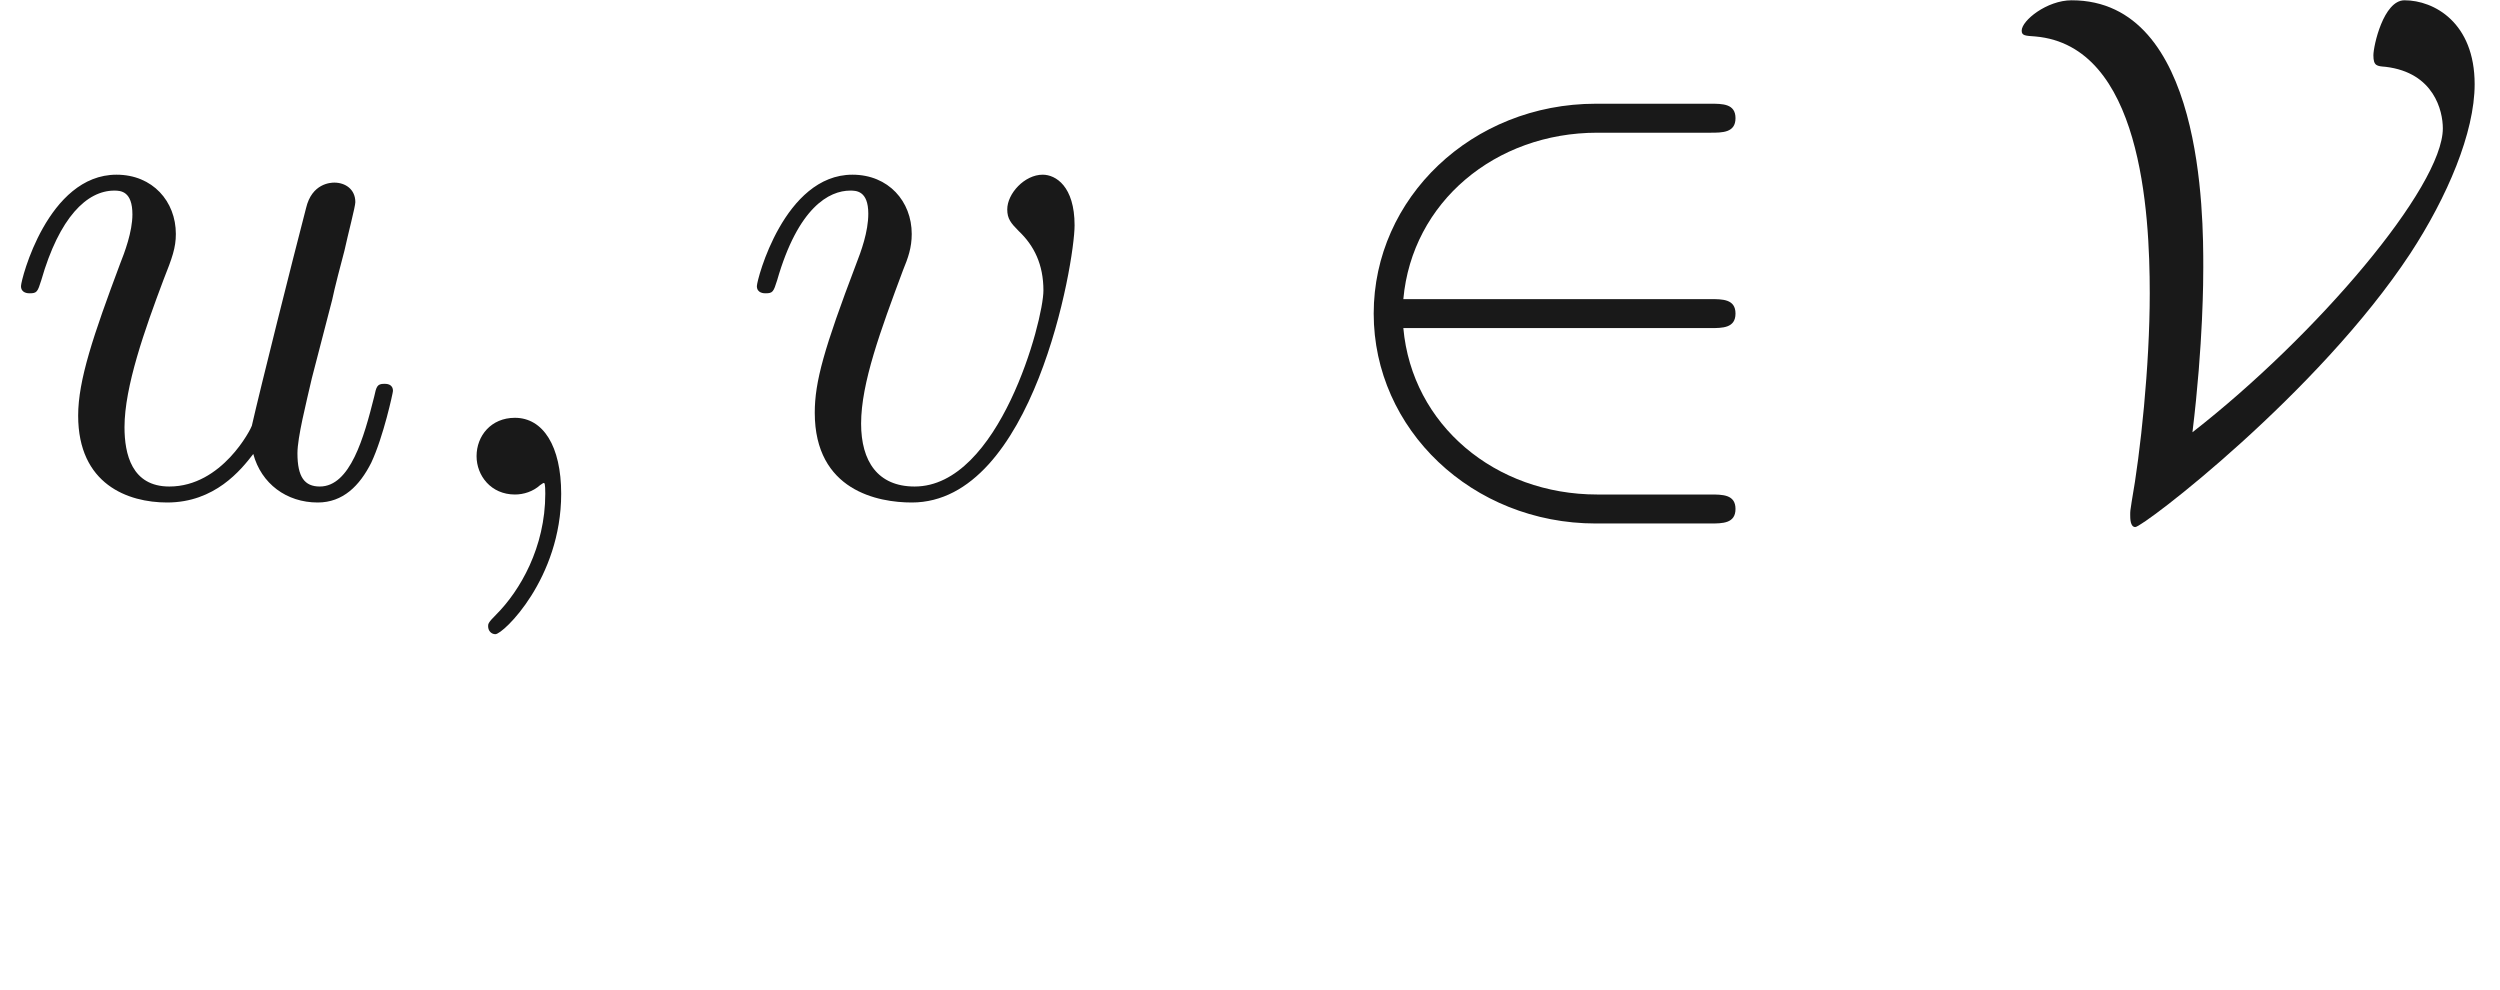
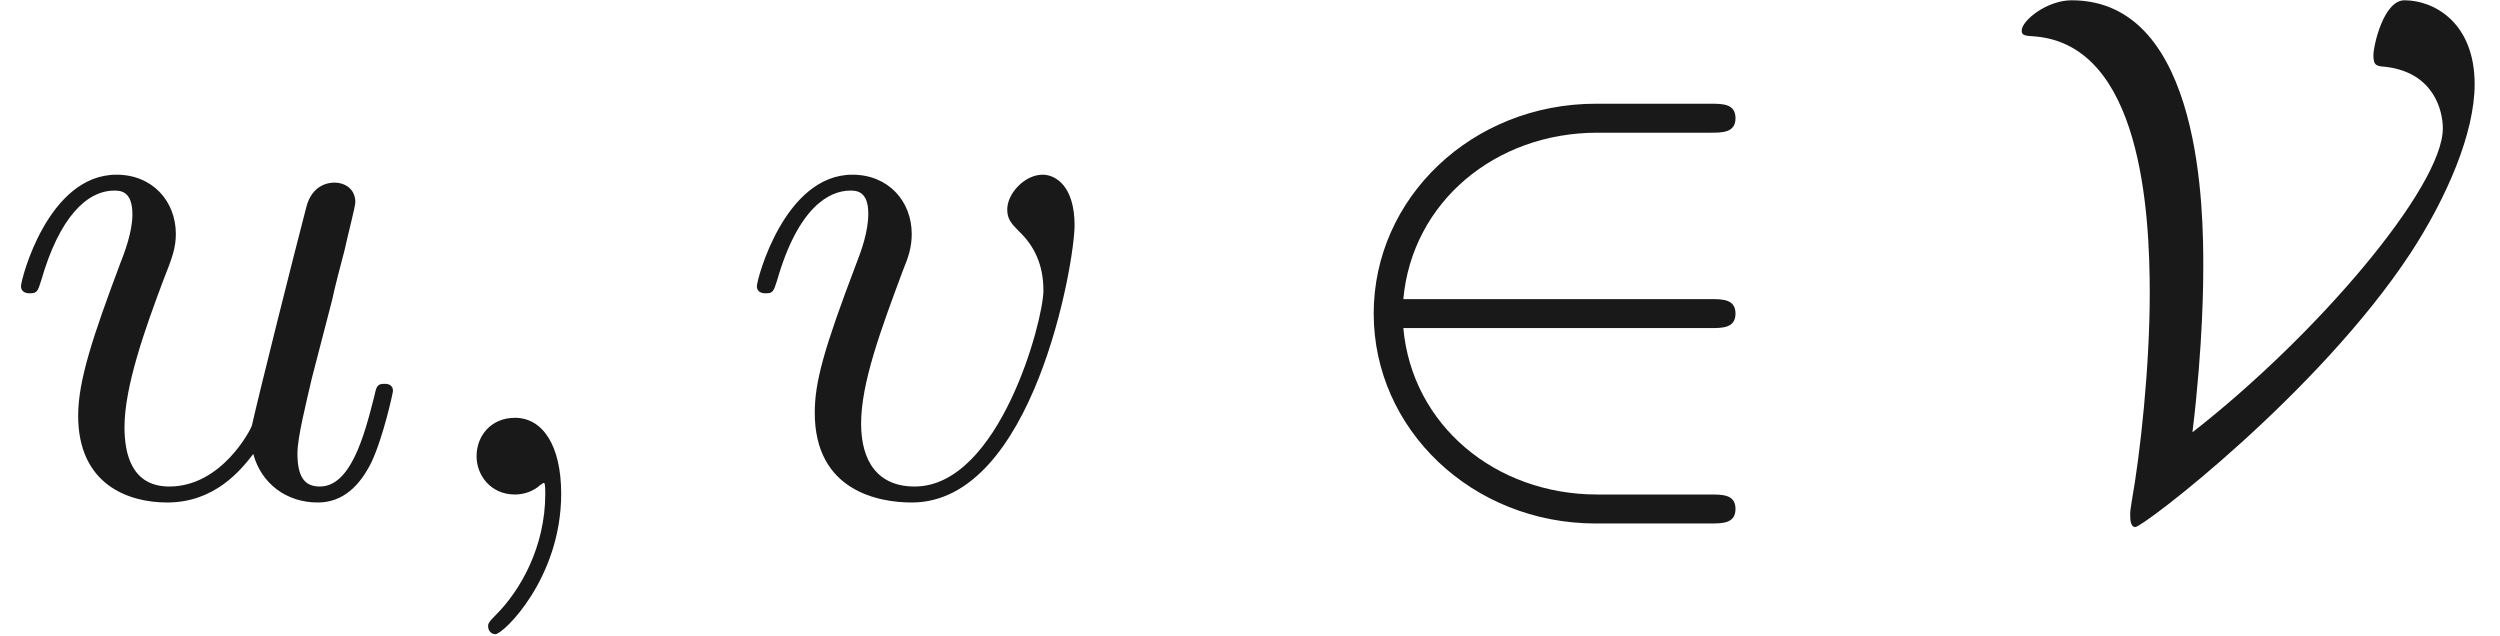
- <svg xmlns="http://www.w3.org/2000/svg" xmlns:ns1="http://github.com/leegao/readme2tex/" xmlns:xlink="http://www.w3.org/1999/xlink" height="13.616pt" ns1:offset="1.9371819999999946" version="1.1" viewBox="-52.075 -68.845 34.418 13.616" width="34.418pt">
+ <svg xmlns="http://www.w3.org/2000/svg" xmlns:ns1="http://github.com/leegao/readme2tex/" xmlns:xlink="http://www.w3.org/1999/xlink" height="8.745pt" ns1:offset="1.9371819999999946" version="1.1" viewBox="-52.075 -68.845 34.418 8.745" width="34.418pt">
  <defs>
    <path d="M5.46 -2.291C5.629 -2.291 5.808 -2.291 5.808 -2.491S5.629 -2.69 5.46 -2.69H1.235C1.355 -4.025 2.501 -4.981 3.905 -4.981H5.46C5.629 -4.981 5.808 -4.981 5.808 -5.181S5.629 -5.38 5.46 -5.38H3.885C2.182 -5.38 0.827 -4.085 0.827 -2.491S2.182 0.399 3.885 0.399H5.46C5.629 0.399 5.808 0.399 5.808 0.199S5.629 0 5.46 0H3.905C2.501 0 1.355 -0.956 1.235 -2.291H5.46Z" id="g0-50" />
    <path d="M2.69 -0.857C2.839 -2.082 2.839 -2.979 2.839 -3.128C2.839 -3.836 2.839 -6.804 1.026 -6.804C0.687 -6.804 0.339 -6.526 0.339 -6.386C0.339 -6.316 0.389 -6.316 0.528 -6.306C1.983 -6.177 2.102 -3.895 2.102 -2.77C2.102 -1.763 1.973 -0.568 1.853 0.1C1.833 0.219 1.833 0.239 1.833 0.279C1.833 0.329 1.833 0.448 1.903 0.448C2.012 0.448 4.423 -1.395 5.689 -3.318C6.197 -4.095 6.575 -4.981 6.575 -5.649C6.575 -6.496 6.017 -6.804 5.609 -6.804C5.32 -6.804 5.181 -6.177 5.181 -6.047C5.181 -5.898 5.23 -5.898 5.35 -5.888C6.017 -5.808 6.137 -5.28 6.137 -5.041C6.137 -4.234 4.403 -2.192 2.69 -0.857Z" id="g0-86" />
    <path d="M2.022 -0.01C2.022 -0.667 1.773 -1.056 1.385 -1.056C1.056 -1.056 0.857 -0.807 0.857 -0.528C0.857 -0.259 1.056 0 1.385 0C1.504 0 1.634 -0.04 1.733 -0.13C1.763 -0.149 1.773 -0.159 1.783 -0.159S1.803 -0.149 1.803 -0.01C1.803 0.727 1.455 1.325 1.126 1.654C1.016 1.763 1.016 1.783 1.016 1.813C1.016 1.883 1.066 1.923 1.116 1.923C1.225 1.923 2.022 1.156 2.022 -0.01Z" id="g1-59" />
    <path d="M3.487 -0.558C3.597 -0.149 3.945 0.11 4.374 0.11C4.722 0.11 4.951 -0.12 5.111 -0.438C5.28 -0.797 5.41 -1.405 5.41 -1.425C5.41 -1.524 5.32 -1.524 5.29 -1.524C5.191 -1.524 5.181 -1.484 5.151 -1.345C5.011 -0.787 4.822 -0.11 4.403 -0.11C4.194 -0.11 4.095 -0.239 4.095 -0.568C4.095 -0.787 4.214 -1.255 4.294 -1.604L4.573 -2.68C4.603 -2.829 4.702 -3.208 4.742 -3.357C4.792 -3.587 4.892 -3.965 4.892 -4.025C4.892 -4.204 4.752 -4.294 4.603 -4.294C4.553 -4.294 4.294 -4.284 4.214 -3.945C4.025 -3.218 3.587 -1.474 3.467 -0.946C3.457 -0.907 3.059 -0.11 2.331 -0.11C1.813 -0.11 1.714 -0.558 1.714 -0.927C1.714 -1.484 1.993 -2.271 2.252 -2.959C2.371 -3.258 2.421 -3.397 2.421 -3.587C2.421 -4.035 2.102 -4.403 1.604 -4.403C0.658 -4.403 0.289 -2.959 0.289 -2.869C0.289 -2.77 0.389 -2.77 0.408 -2.77C0.508 -2.77 0.518 -2.79 0.568 -2.949C0.817 -3.816 1.196 -4.184 1.574 -4.184C1.664 -4.184 1.823 -4.174 1.823 -3.856C1.823 -3.616 1.714 -3.328 1.654 -3.178C1.285 -2.192 1.076 -1.574 1.076 -1.086C1.076 -0.139 1.763 0.11 2.301 0.11C2.959 0.11 3.318 -0.339 3.487 -0.558Z" id="g1-117" />
    <path d="M4.663 -3.706C4.663 -4.244 4.403 -4.403 4.224 -4.403C3.975 -4.403 3.736 -4.144 3.736 -3.925C3.736 -3.796 3.786 -3.736 3.895 -3.626C4.105 -3.427 4.234 -3.168 4.234 -2.809C4.234 -2.391 3.626 -0.11 2.461 -0.11C1.953 -0.11 1.724 -0.458 1.724 -0.976C1.724 -1.534 1.993 -2.262 2.301 -3.088C2.371 -3.258 2.421 -3.397 2.421 -3.587C2.421 -4.035 2.102 -4.403 1.604 -4.403C0.667 -4.403 0.289 -2.959 0.289 -2.869C0.289 -2.77 0.389 -2.77 0.408 -2.77C0.508 -2.77 0.518 -2.79 0.568 -2.949C0.857 -3.955 1.285 -4.184 1.574 -4.184C1.654 -4.184 1.823 -4.184 1.823 -3.866C1.823 -3.616 1.724 -3.347 1.654 -3.168C1.215 -2.012 1.086 -1.554 1.086 -1.126C1.086 -0.05 1.963 0.11 2.421 0.11C4.095 0.11 4.663 -3.188 4.663 -3.706Z" id="g1-118" />
    <path d="M3.318 -0.757C3.357 -0.359 3.626 0.06 4.095 0.06C4.304 0.06 4.912 -0.08 4.912 -0.887V-1.445H4.663V-0.887C4.663 -0.309 4.413 -0.249 4.304 -0.249C3.975 -0.249 3.935 -0.697 3.935 -0.747V-2.74C3.935 -3.158 3.935 -3.547 3.577 -3.915C3.188 -4.304 2.69 -4.463 2.212 -4.463C1.395 -4.463 0.707 -3.995 0.707 -3.337C0.707 -3.039 0.907 -2.869 1.166 -2.869C1.445 -2.869 1.624 -3.068 1.624 -3.328C1.624 -3.447 1.574 -3.776 1.116 -3.786C1.385 -4.134 1.873 -4.244 2.192 -4.244C2.68 -4.244 3.248 -3.856 3.248 -2.969V-2.6C2.74 -2.57 2.042 -2.54 1.415 -2.242C0.667 -1.903 0.418 -1.385 0.418 -0.946C0.418 -0.139 1.385 0.11 2.012 0.11C2.67 0.11 3.128 -0.289 3.318 -0.757ZM3.248 -2.391V-1.395C3.248 -0.448 2.531 -0.11 2.082 -0.11C1.594 -0.11 1.186 -0.458 1.186 -0.956C1.186 -1.504 1.604 -2.331 3.248 -2.391Z" id="g2-97" />
  </defs>
  <g fill-opacity="0.9" id="page1">
    <use x="-52.075" y="-62.037" xlink:href="#g1-117" />
    <use x="-46.371" y="-62.037" xlink:href="#g1-59" />
    <use x="-41.944" y="-62.037" xlink:href="#g1-118" />
    <use x="-33.99" y="-62.037" xlink:href="#g0-50" />
    <use x="-24.581" y="-62.037" xlink:href="#g0-86" />
  </g>
</svg>
